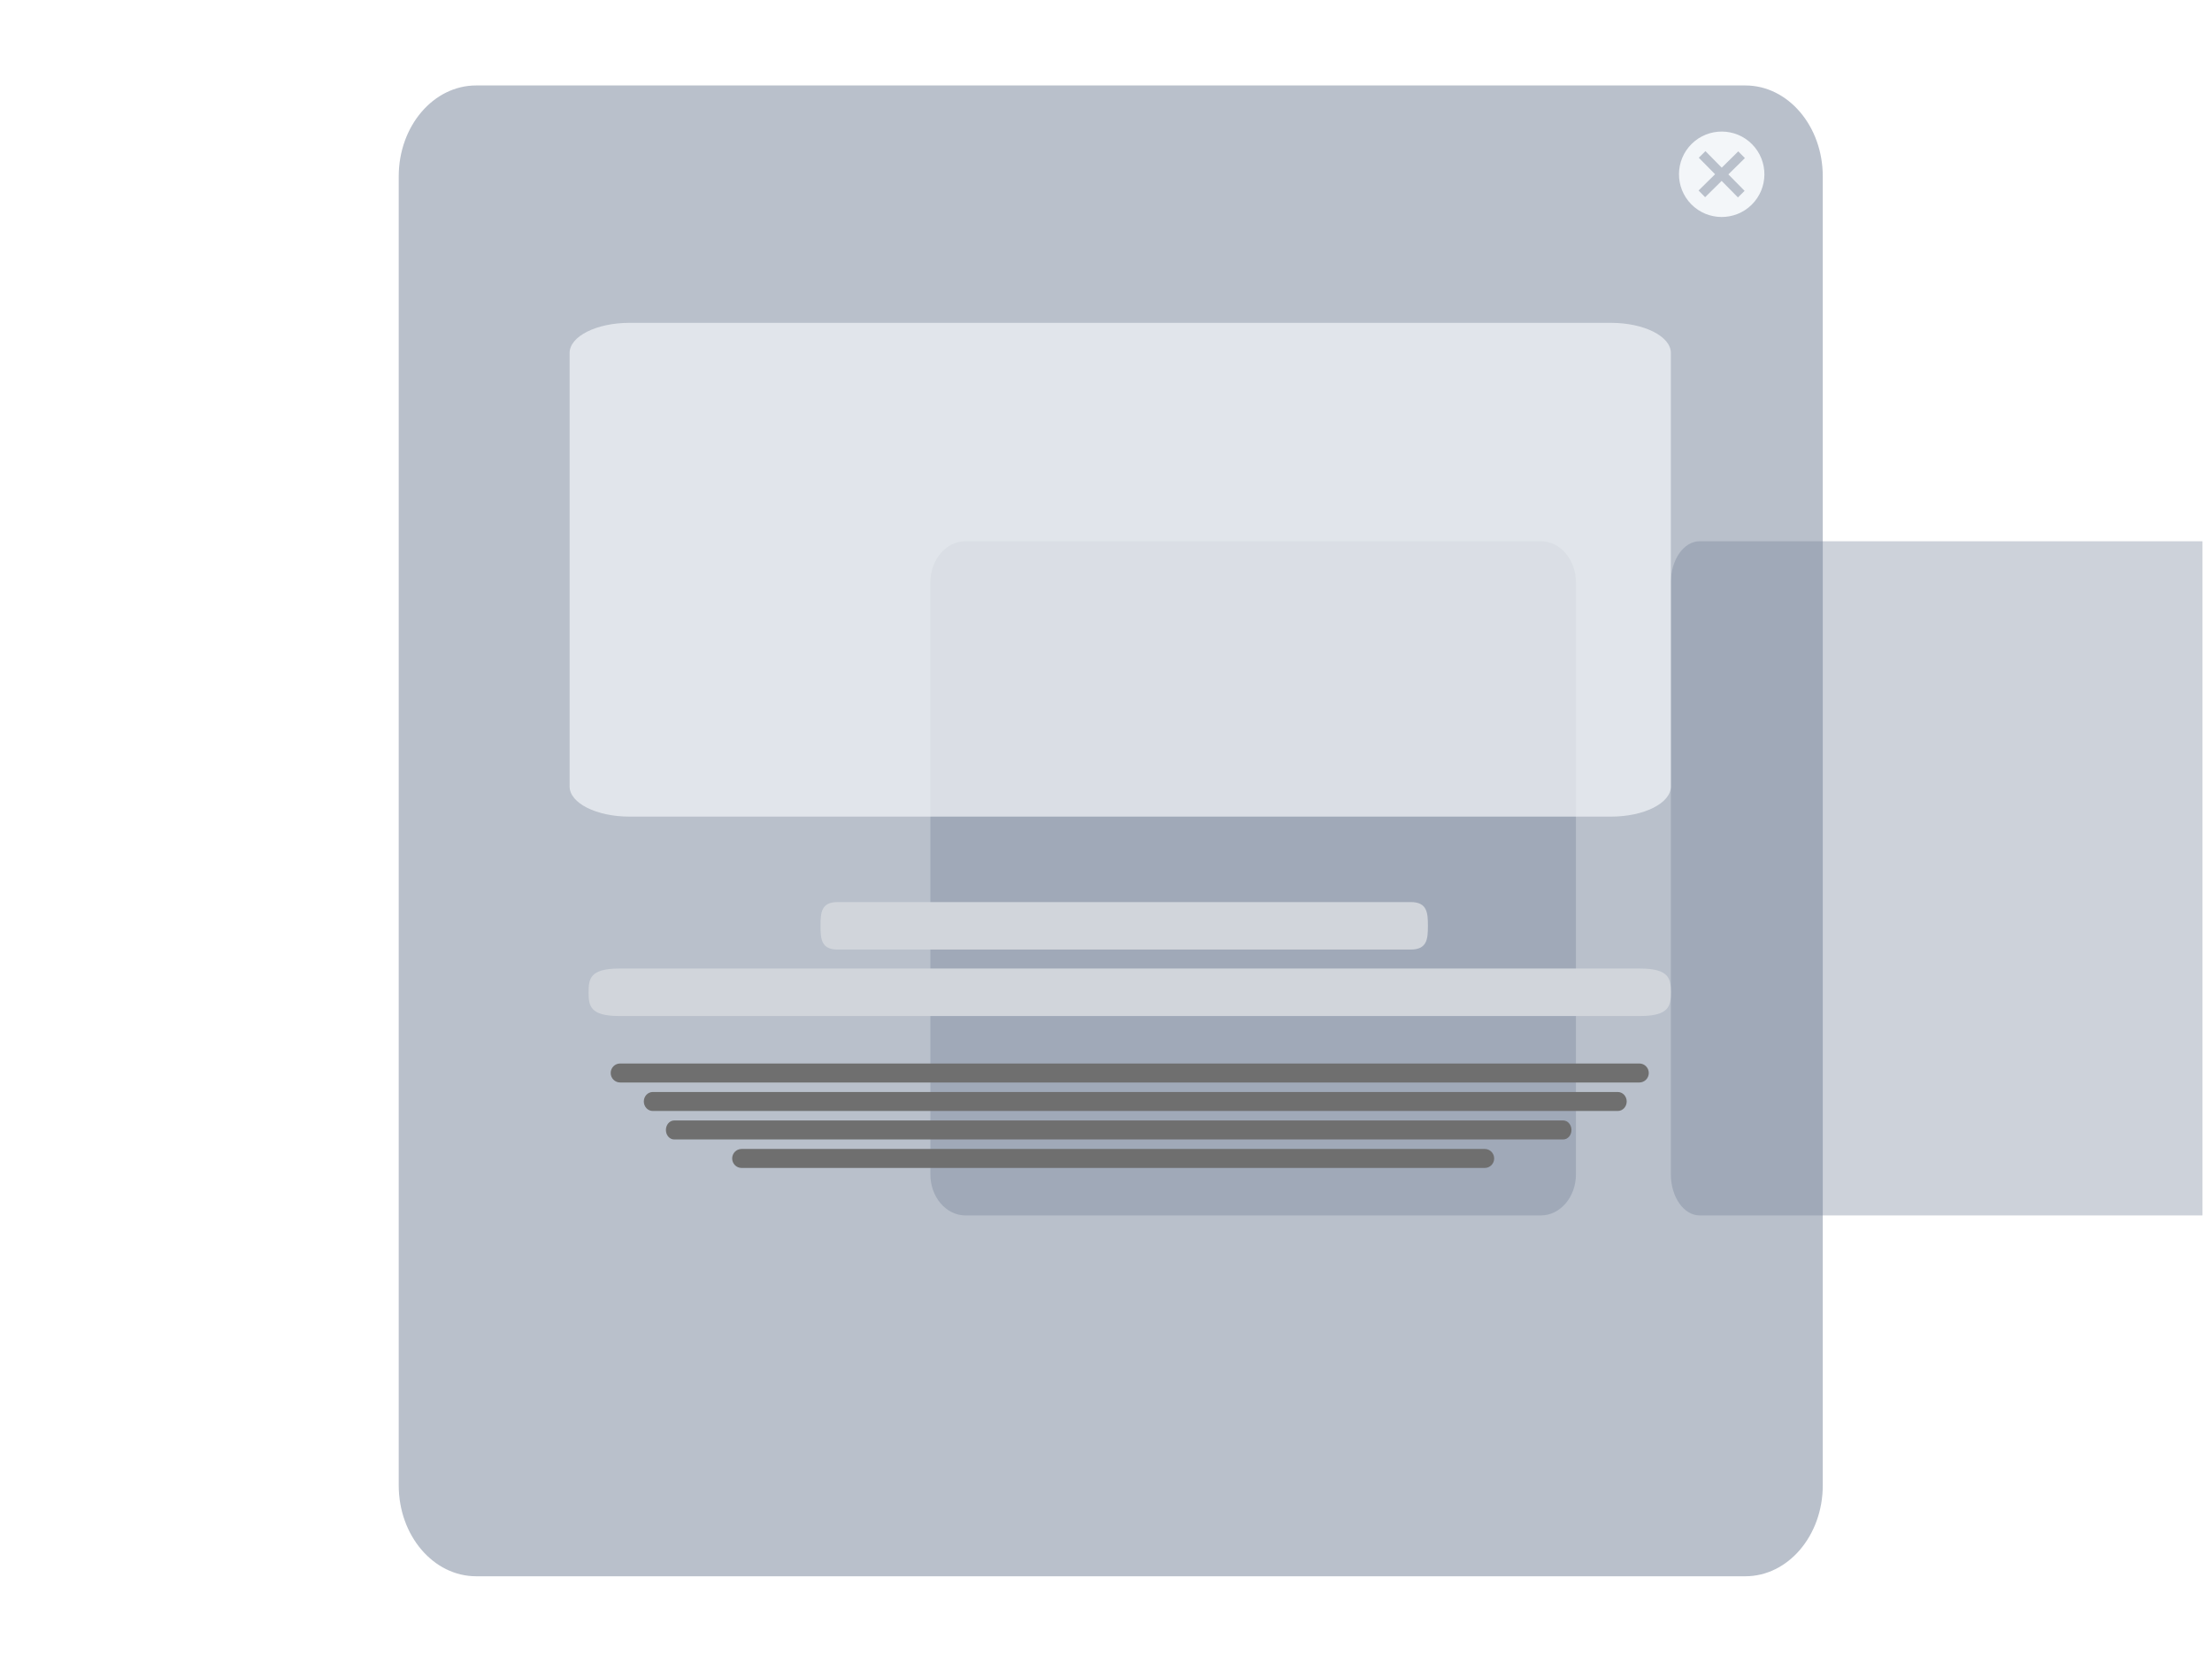
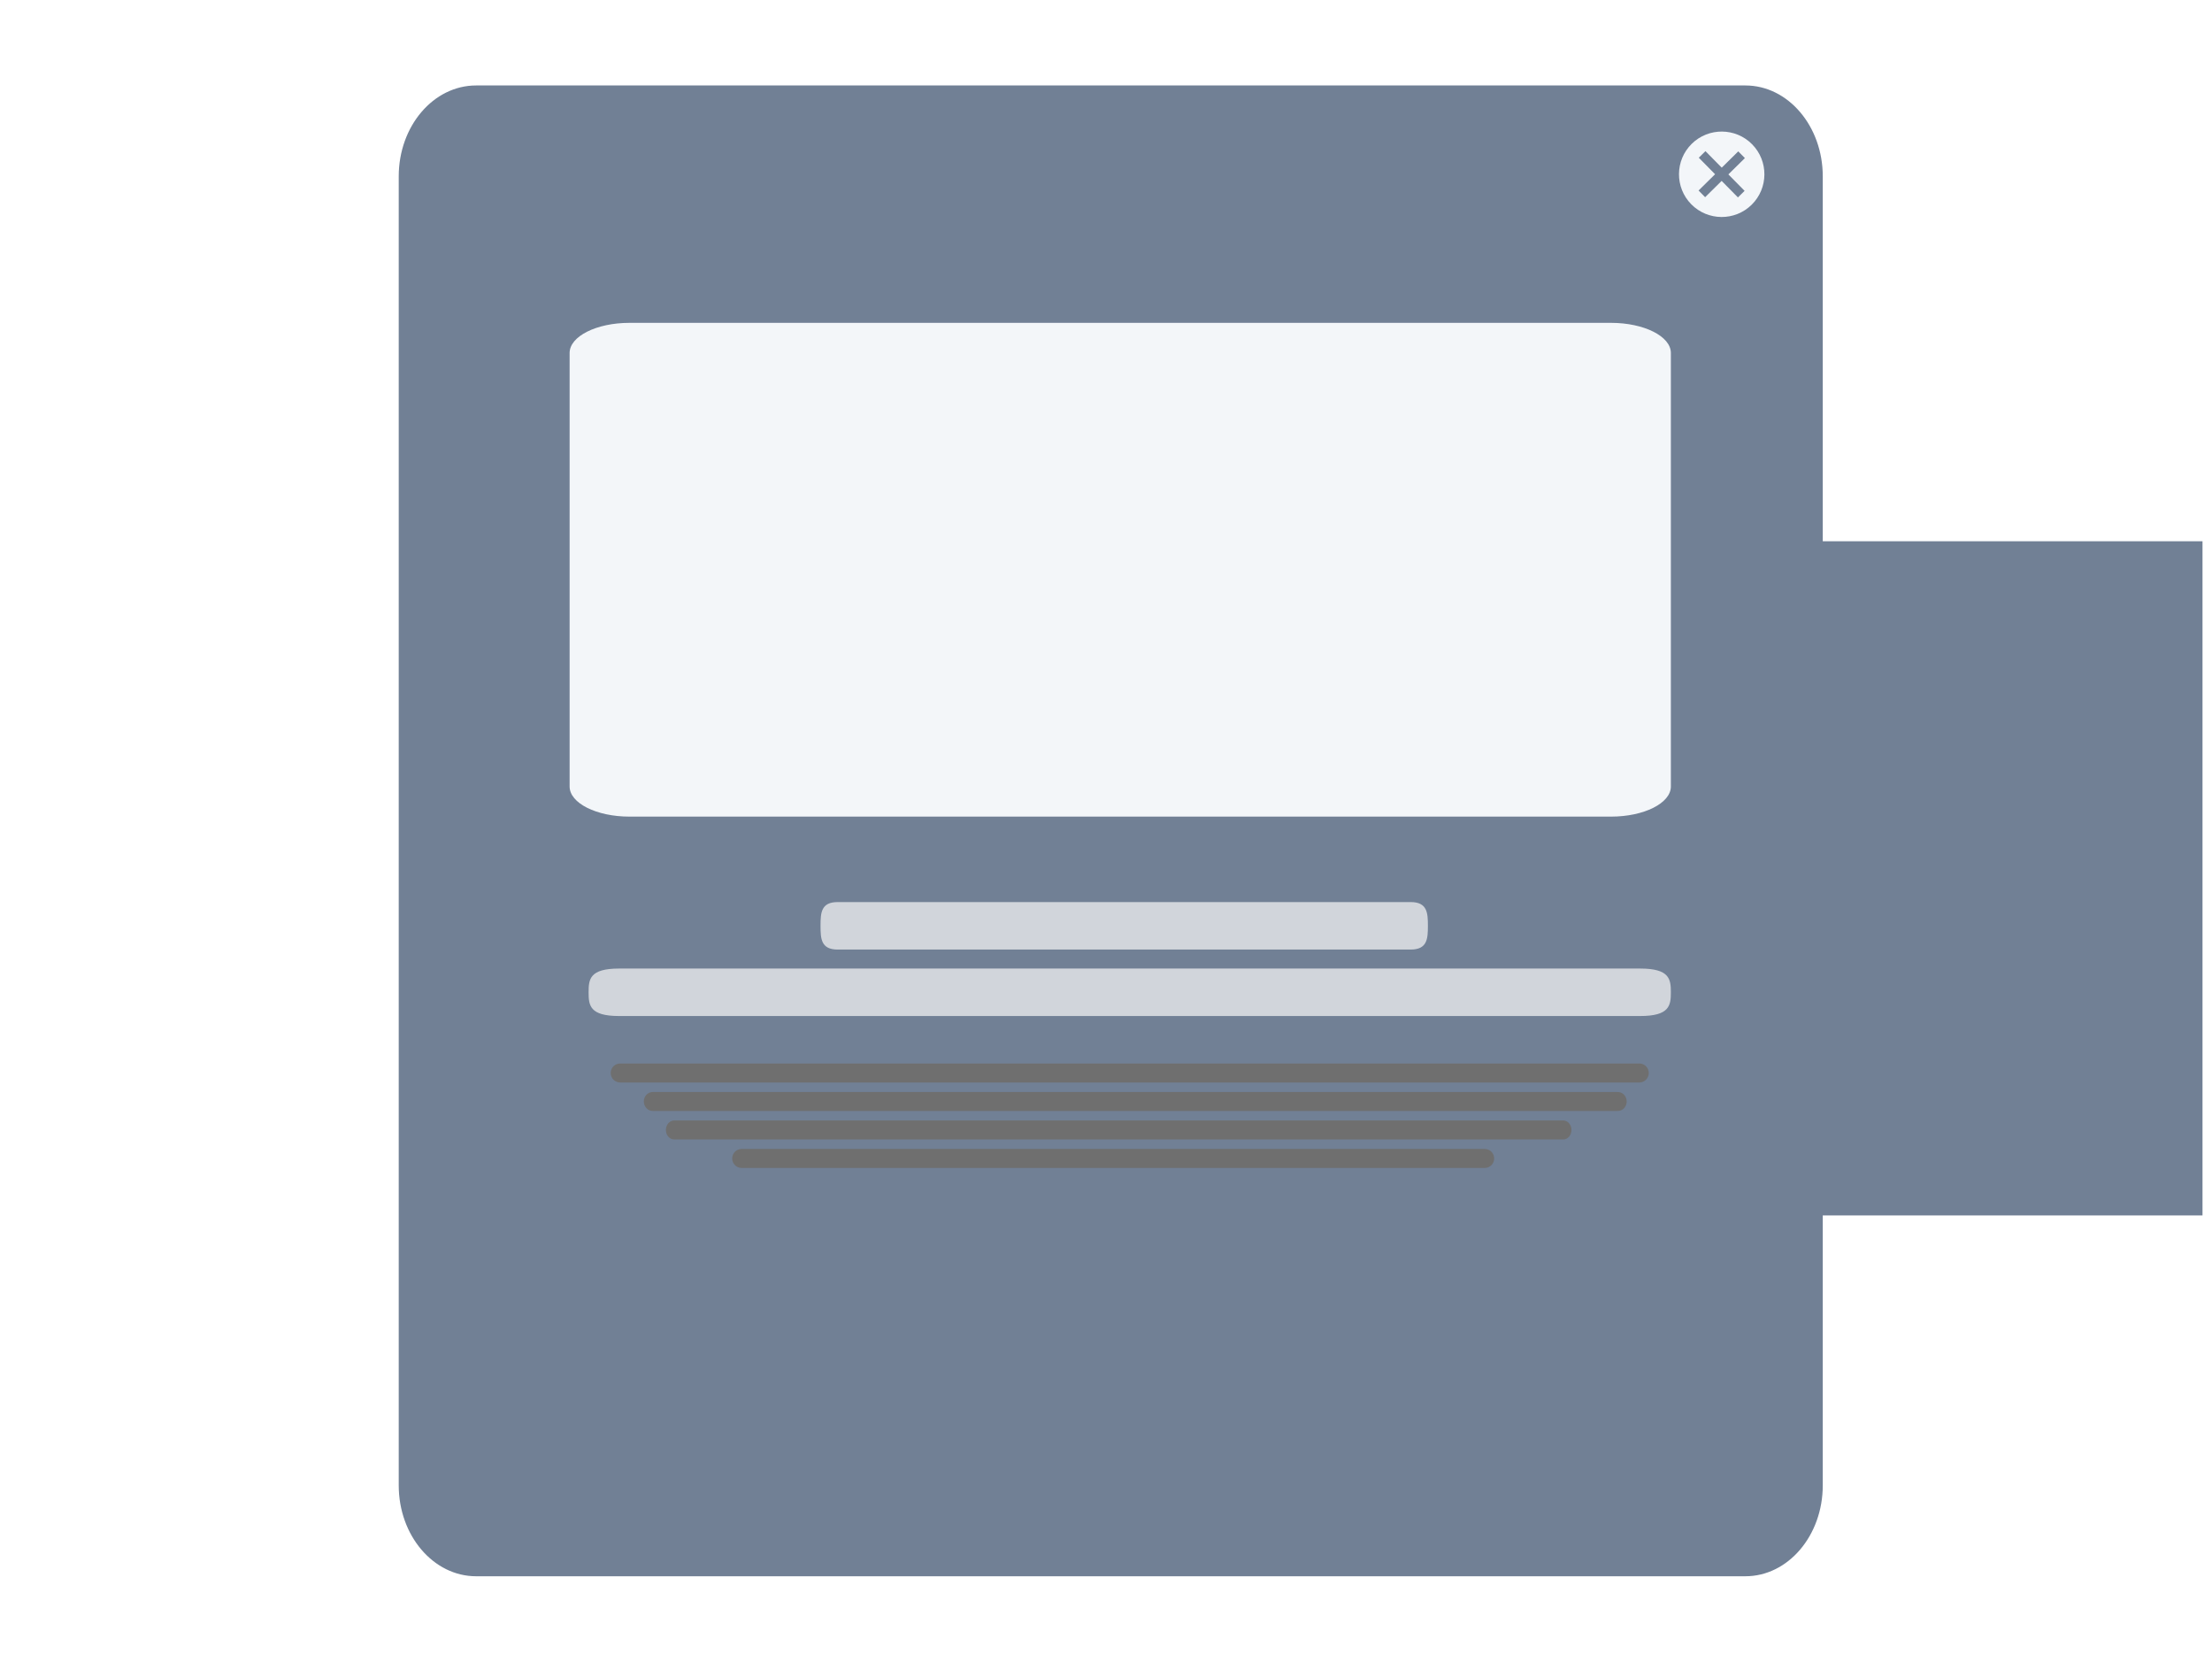
<svg xmlns="http://www.w3.org/2000/svg" width="233" height="175" viewBox="0 0 233 175" fill="none">
-   <path d="M232 57H179.043C177.363 57 176 58.938 176 61.329V123.671C176 126.062 177.363 128 179.043 128H232V123.671V61.329V57Z" fill="#718095" fill-opacity="0.35" />
-   <path d="M162.304 57H101.696C99.655 57 98 58.938 98 61.329V123.671C98 126.062 99.655 128 101.696 128H162.304C164.345 128 166 126.062 166 123.671V61.329C166 58.938 164.345 57 162.304 57Z" fill="#718095" fill-opacity="0.35" />
+   <path d="M232 57H179.043C177.363 57 176 58.938 176 61.329V123.671C176 126.062 177.363 128 179.043 128H232V123.671V61.329V57Z" fill="#718095" fillOpacity="0.35" />
+   <path d="M162.304 57H101.696C99.655 57 98 58.938 98 61.329V123.671C98 126.062 99.655 128 101.696 128H162.304C164.345 128 166 126.062 166 123.671V61.329C166 58.938 164.345 57 162.304 57Z" fill="#718095" fillOpacity="0.35" />
  <g filter="url(#filter0_b_2728_574)">
-     <path d="M183.848 9H50.152C45.65 9 42 13.286 42 18.573V156.427C42 161.714 45.65 166 50.152 166H183.848C188.35 166 192 161.714 192 156.427V18.573C192 13.286 188.35 9 183.848 9Z" fill="#718095" fill-opacity="0.49" />
+     <path d="M183.848 9H50.152C45.65 9 42 13.286 42 18.573V156.427C42 161.714 45.65 166 50.152 166H183.848C188.35 166 192 161.714 192 156.427V18.573C192 13.286 188.35 9 183.848 9Z" fill="#718095" fillOpacity="0.49" />
  </g>
-   <path d="M169.696 34H66.304C62.823 34 60 35.42 60 37.171V82.829C60 84.58 62.823 86 66.304 86H169.696C173.177 86 176 84.58 176 82.829V37.171C176 35.42 173.177 34 169.696 34Z" fill="#F3F6F9" fill-opacity="0.7" />
+   <path d="M169.696 34H66.304C62.823 34 60 35.42 60 37.171V82.829C60 84.58 62.823 86 66.304 86H169.696C173.177 86 176 84.58 176 82.829V37.171C176 35.42 173.177 34 169.696 34Z" fill="#F3F6F9" fillOpacity="0.7" />
  <path d="M172.68 112H65.321C64.772 112 64.327 112.448 64.327 113C64.327 113.552 64.772 114 65.321 114H172.68C173.229 114 173.674 113.552 173.674 113C173.674 112.448 173.229 112 172.68 112Z" fill="#6F6F6F" />
  <path d="M170.406 115H68.758C68.238 115 67.816 115.448 67.816 116C67.816 116.552 68.238 117 68.758 117H170.406C170.926 117 171.347 116.552 171.347 116C171.347 115.448 170.926 115 170.406 115Z" fill="#6F6F6F" />
  <path d="M164.663 118H71.01C70.531 118 70.143 118.448 70.143 119C70.143 119.552 70.531 120 71.01 120H164.663C165.142 120 165.53 119.552 165.53 119C165.53 118.448 165.142 118 164.663 118Z" fill="#6F6F6F" />
  <path d="M156.397 121H78.114C77.567 121 77.123 121.448 77.123 122C77.123 122.552 77.567 123 78.114 123H156.397C156.945 123 157.388 122.552 157.388 122C157.388 121.448 156.945 121 156.397 121Z" fill="#6F6F6F" />
  <path d="M172.77 102H65.213C62.117 102 62 103.119 62 104.5C62 105.881 62.117 107 65.213 107H172.77C175.866 107 176 105.881 176 104.5C176 103.119 175.866 102 172.77 102Z" fill="#D1D5DB" />
  <path d="M148.595 95H88.232C86.494 95 86.429 96.119 86.429 97.5C86.429 98.881 86.494 100 88.232 100H148.595C150.333 100 150.408 98.881 150.408 97.5C150.408 96.119 150.333 95 148.595 95Z" fill="#D1D5DB" />
  <path d="M184.558 15.194C182.815 13.427 179.962 13.407 178.194 15.15C176.427 16.893 176.407 19.746 178.15 21.514C179.893 23.281 182.746 23.301 184.514 21.558C186.281 19.815 186.301 16.962 184.558 15.194ZM183.065 20.791L181.349 19.051L179.609 20.767L178.917 20.065L180.657 18.349L178.941 16.609L179.643 15.917L181.359 17.657L183.099 15.941L183.798 16.649L182.057 18.366L183.767 20.099L183.065 20.791Z" fill="#F3F6F9" />
  <defs>
    <filter id="filter0_b_2728_574" x="20" y="-13" width="194" height="201" filterUnits="userSpaceOnUse" color-interpolation-filters="sRGB">
      <feFlood flood-opacity="0" result="BackgroundImageFix" />
      <feGaussianBlur in="BackgroundImageFix" stdDeviation="11" />
      <feComposite in2="SourceAlpha" operator="in" result="effect1_backgroundBlur_2728_574" />
      <feBlend mode="normal" in="SourceGraphic" in2="effect1_backgroundBlur_2728_574" result="shape" />
    </filter>
  </defs>
</svg>
